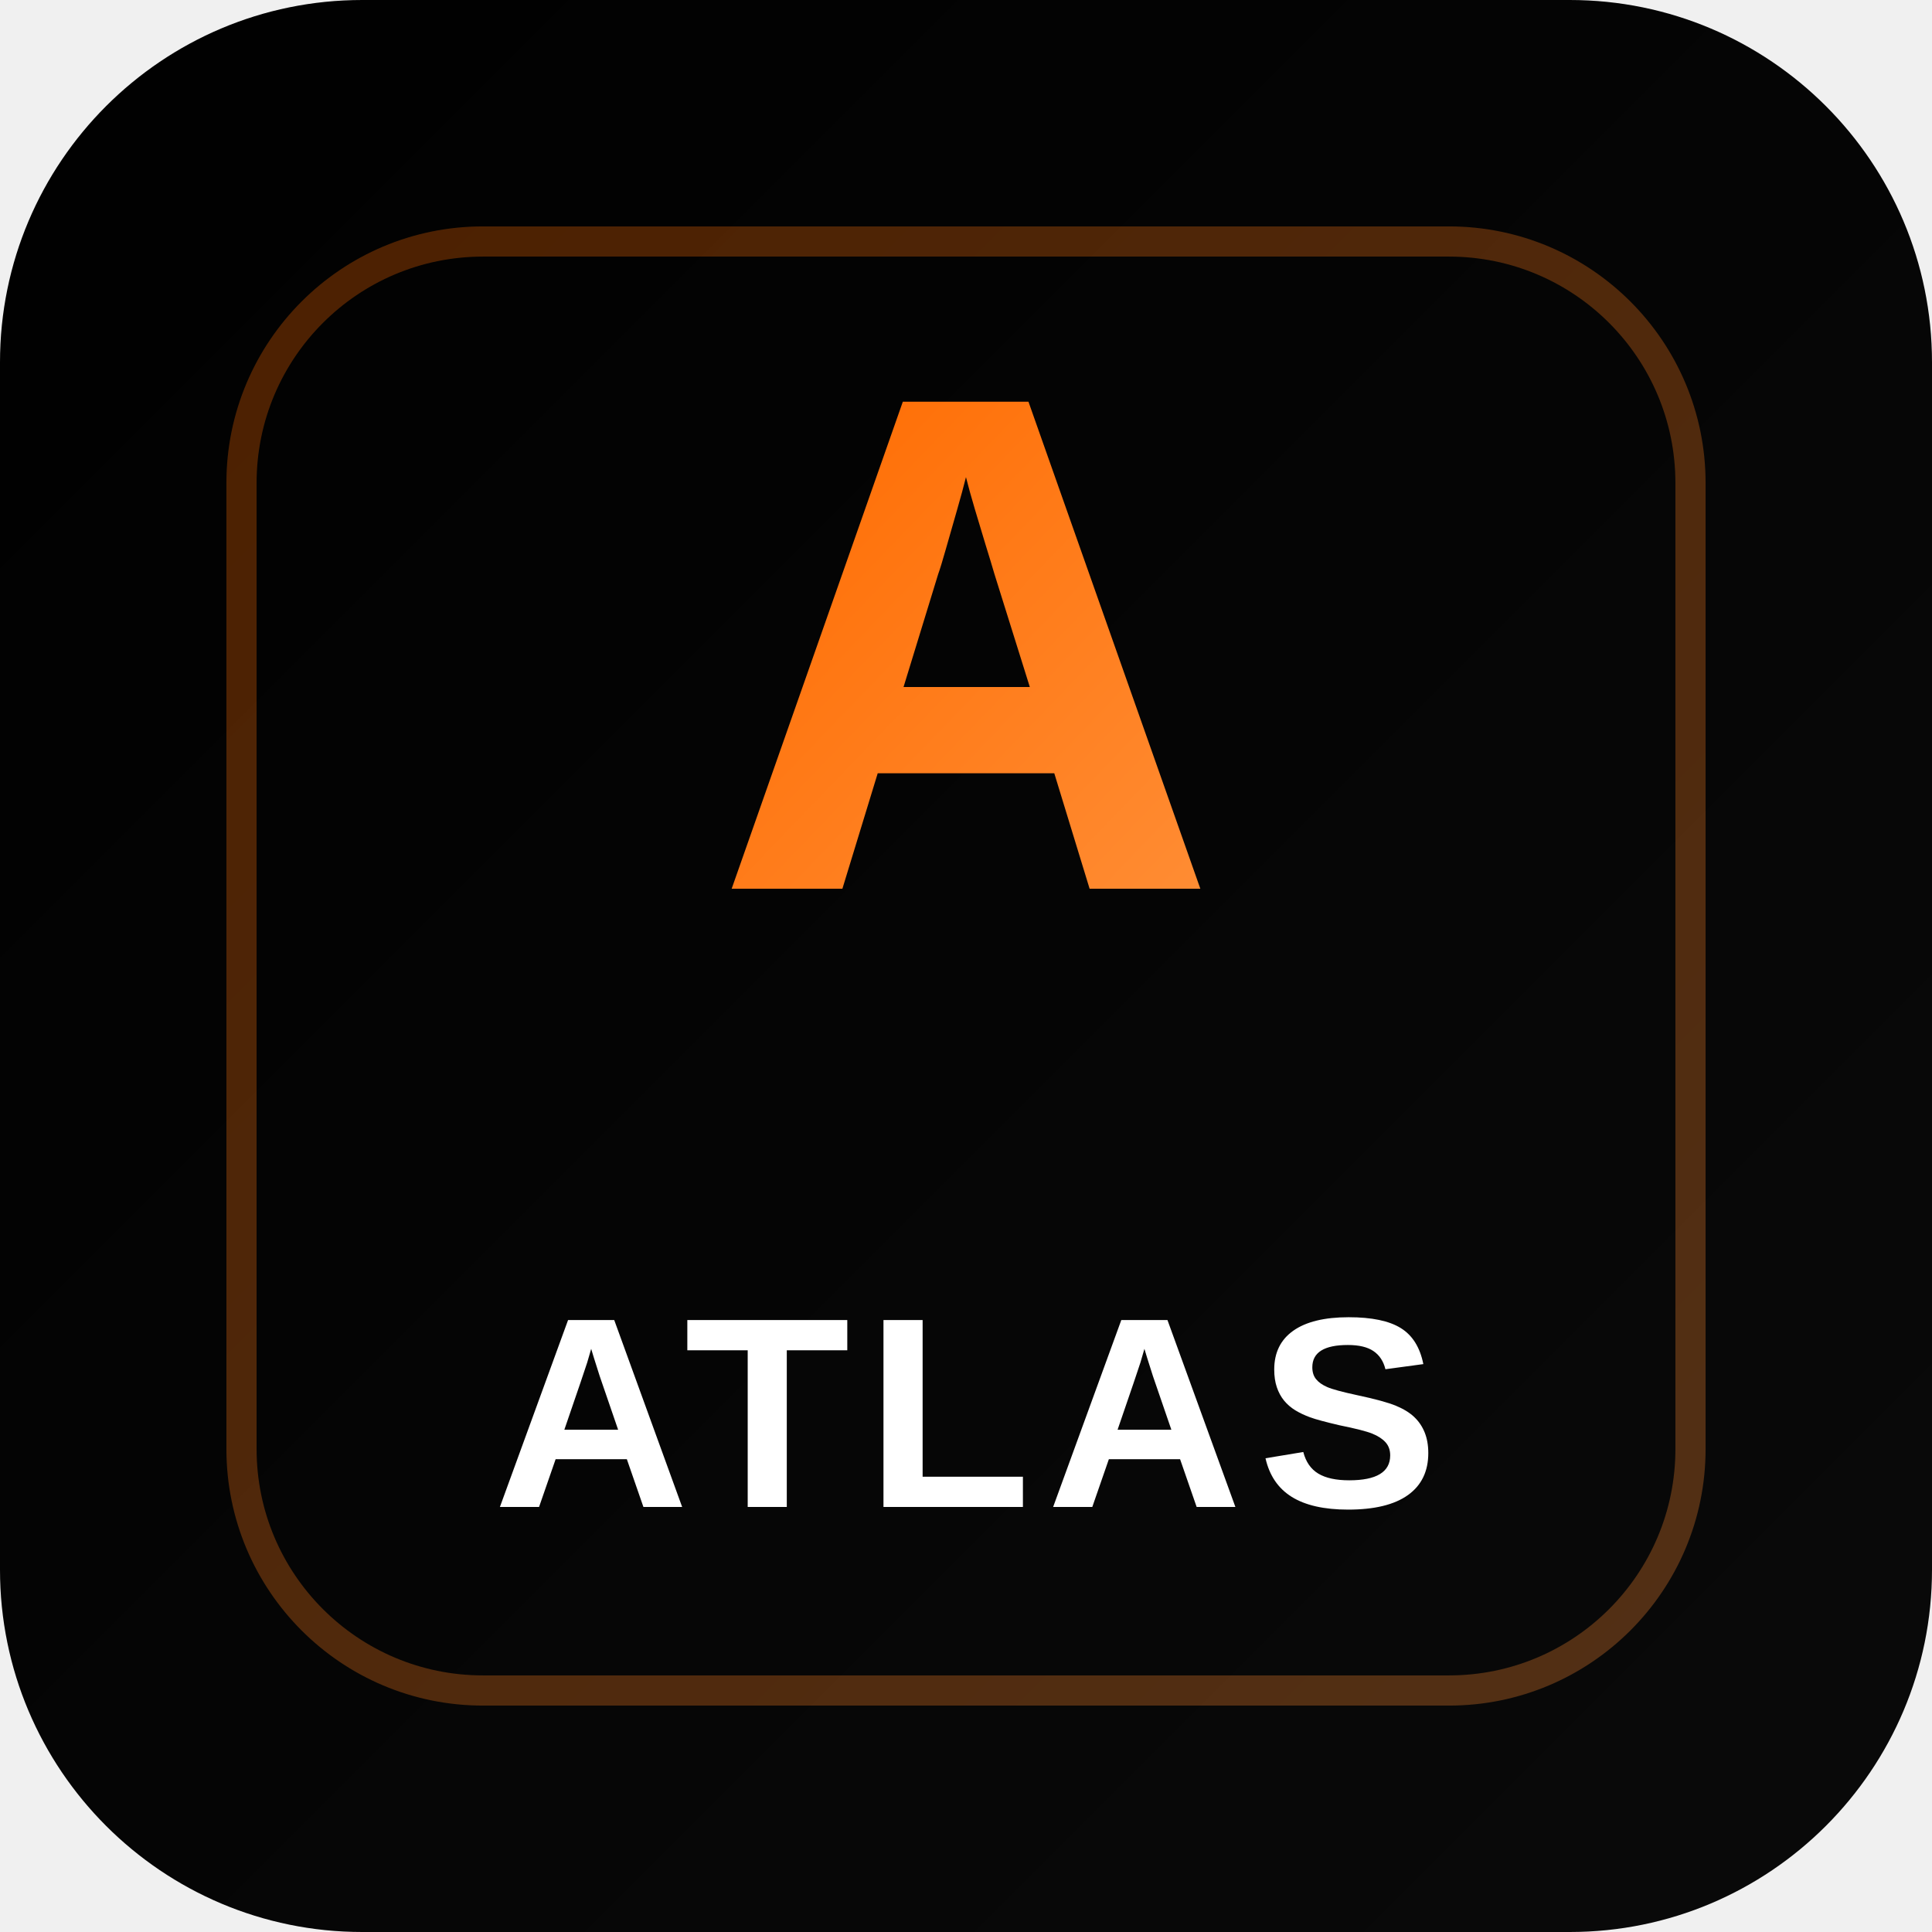
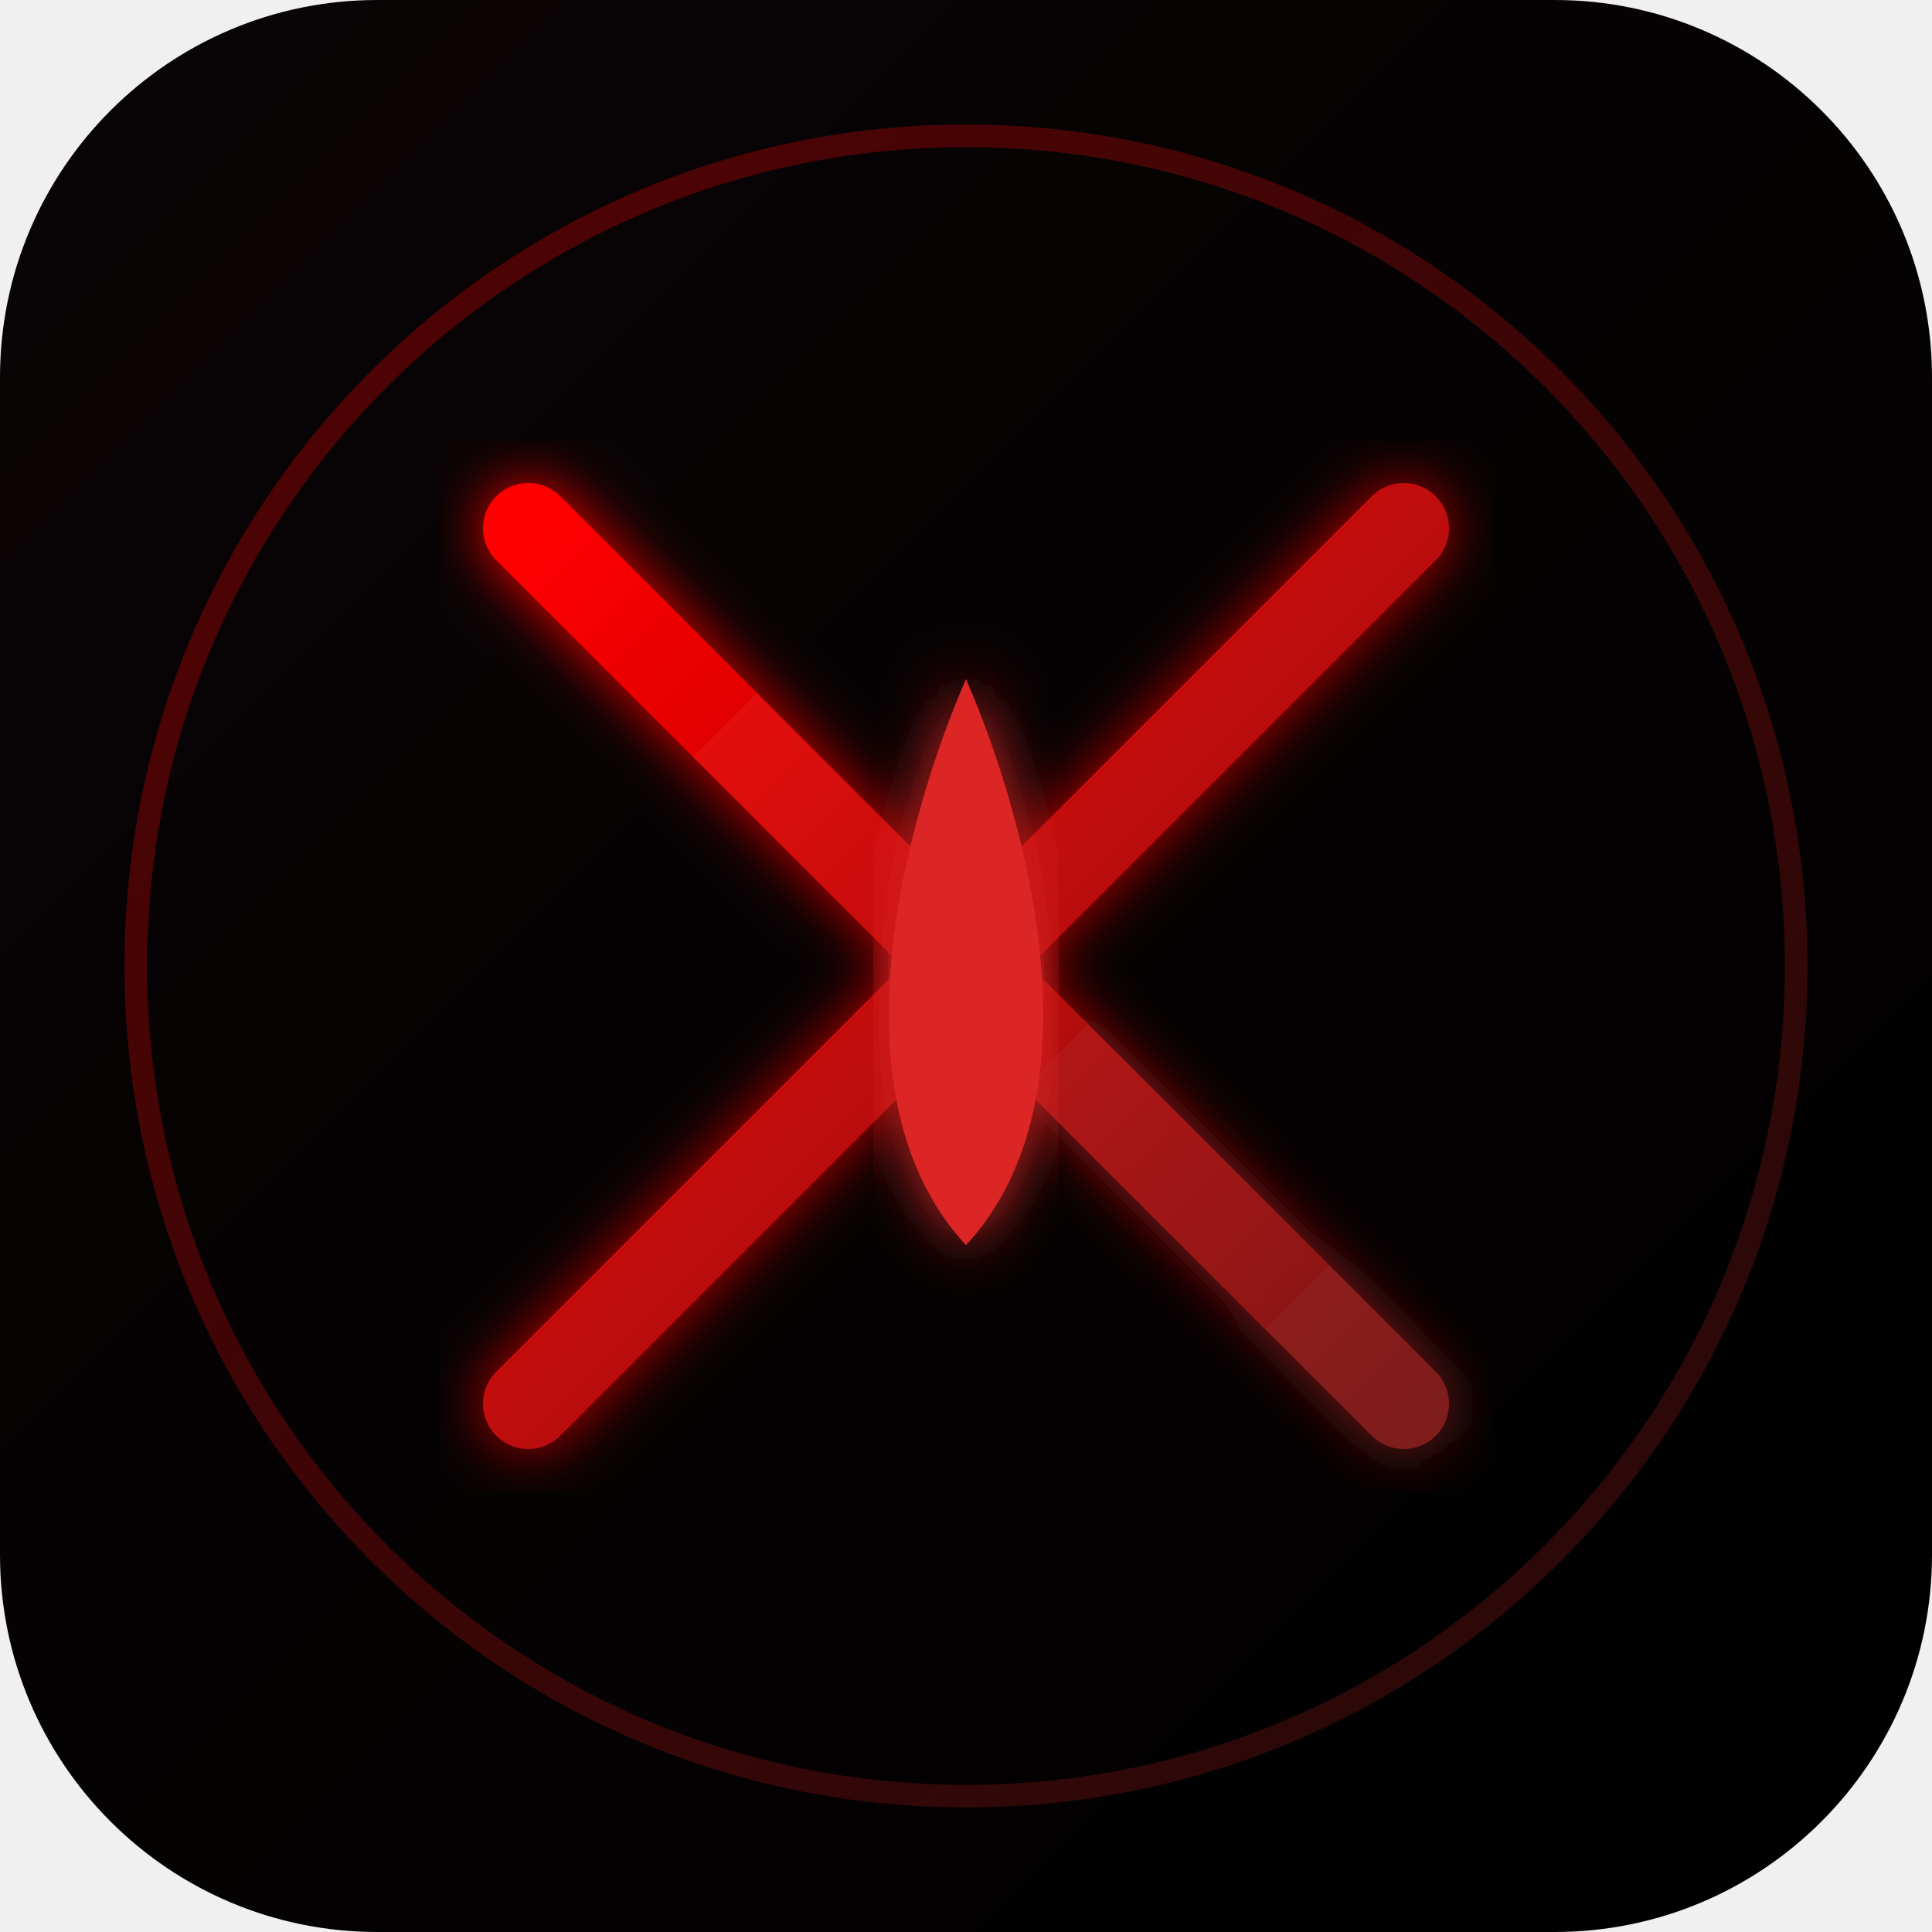
<svg xmlns="http://www.w3.org/2000/svg" viewBox="0 0 512 512">
  <defs>
    <linearGradient id="bg" x1="0%" y1="0%" x2="100%" y2="100%">
-       <stop offset="0%" stop-color="#000000" />
-       <stop offset="100%" stop-color="#0a0a0a" />
+       <stop offset="0%" stop-color="#0a0405" />
+       <stop offset="100%" stop-color="#000000" />
    </linearGradient>
-     <linearGradient id="accent" x1="0%" y1="0%" x2="100%" y2="100%">
-       <stop offset="0%" stop-color="#ff6b00" />
-       <stop offset="100%" stop-color="#ff8c33" />
+     <linearGradient id="red" x1="0%" y1="0%" x2="100%" y2="100%">
+       <stop offset="0%" stop-color="#ff0000" />
+       <stop offset="100%" stop-color="#7f1d1d" />
    </linearGradient>
+     <filter id="glow">
+       <feGaussianBlur stdDeviation="8" result="coloredBlur" />
+       <feMerge>
+         <feMergeNode in="coloredBlur" />
+         <feMergeNode in="SourceGraphic" />
+       </feMerge>
+     </filter>
  </defs>
-   <rect width="512" height="512" rx="96" fill="url(#bg)" />
-   <rect x="64" y="64" width="384" height="384" rx="64" fill="none" stroke="url(#accent)" stroke-width="8" opacity="0.3" />
-   <text x="50%" y="46%" text-anchor="middle" font-family="Arial Black, sans-serif" font-size="180" font-weight="900" fill="url(#accent)">A</text>
-   <text x="50%" y="78%" text-anchor="middle" font-family="Arial, sans-serif" font-size="72" font-weight="900" fill="#ffffff" letter-spacing="4">ATLAS</text>
+   <rect width="512" height="512" rx="100" fill="url(#bg)" />
+   <circle cx="256" cy="256" r="220" fill="none" stroke="url(#red)" stroke-width="6" opacity="0.3" />
+   <g stroke="url(#red)" stroke-width="24" stroke-linecap="round" filter="url(#glow)">
+     <line x1="140" y1="140" x2="372" y2="372" />
+     <line x1="372" y1="140" x2="140" y2="372" />
+   </g>
+   <path d="M 256 180 C 256 180, 210 280, 256 330 C 302 280, 256 180, 256 180 Z" fill="#dc2626" filter="url(#glow)" />
</svg>
